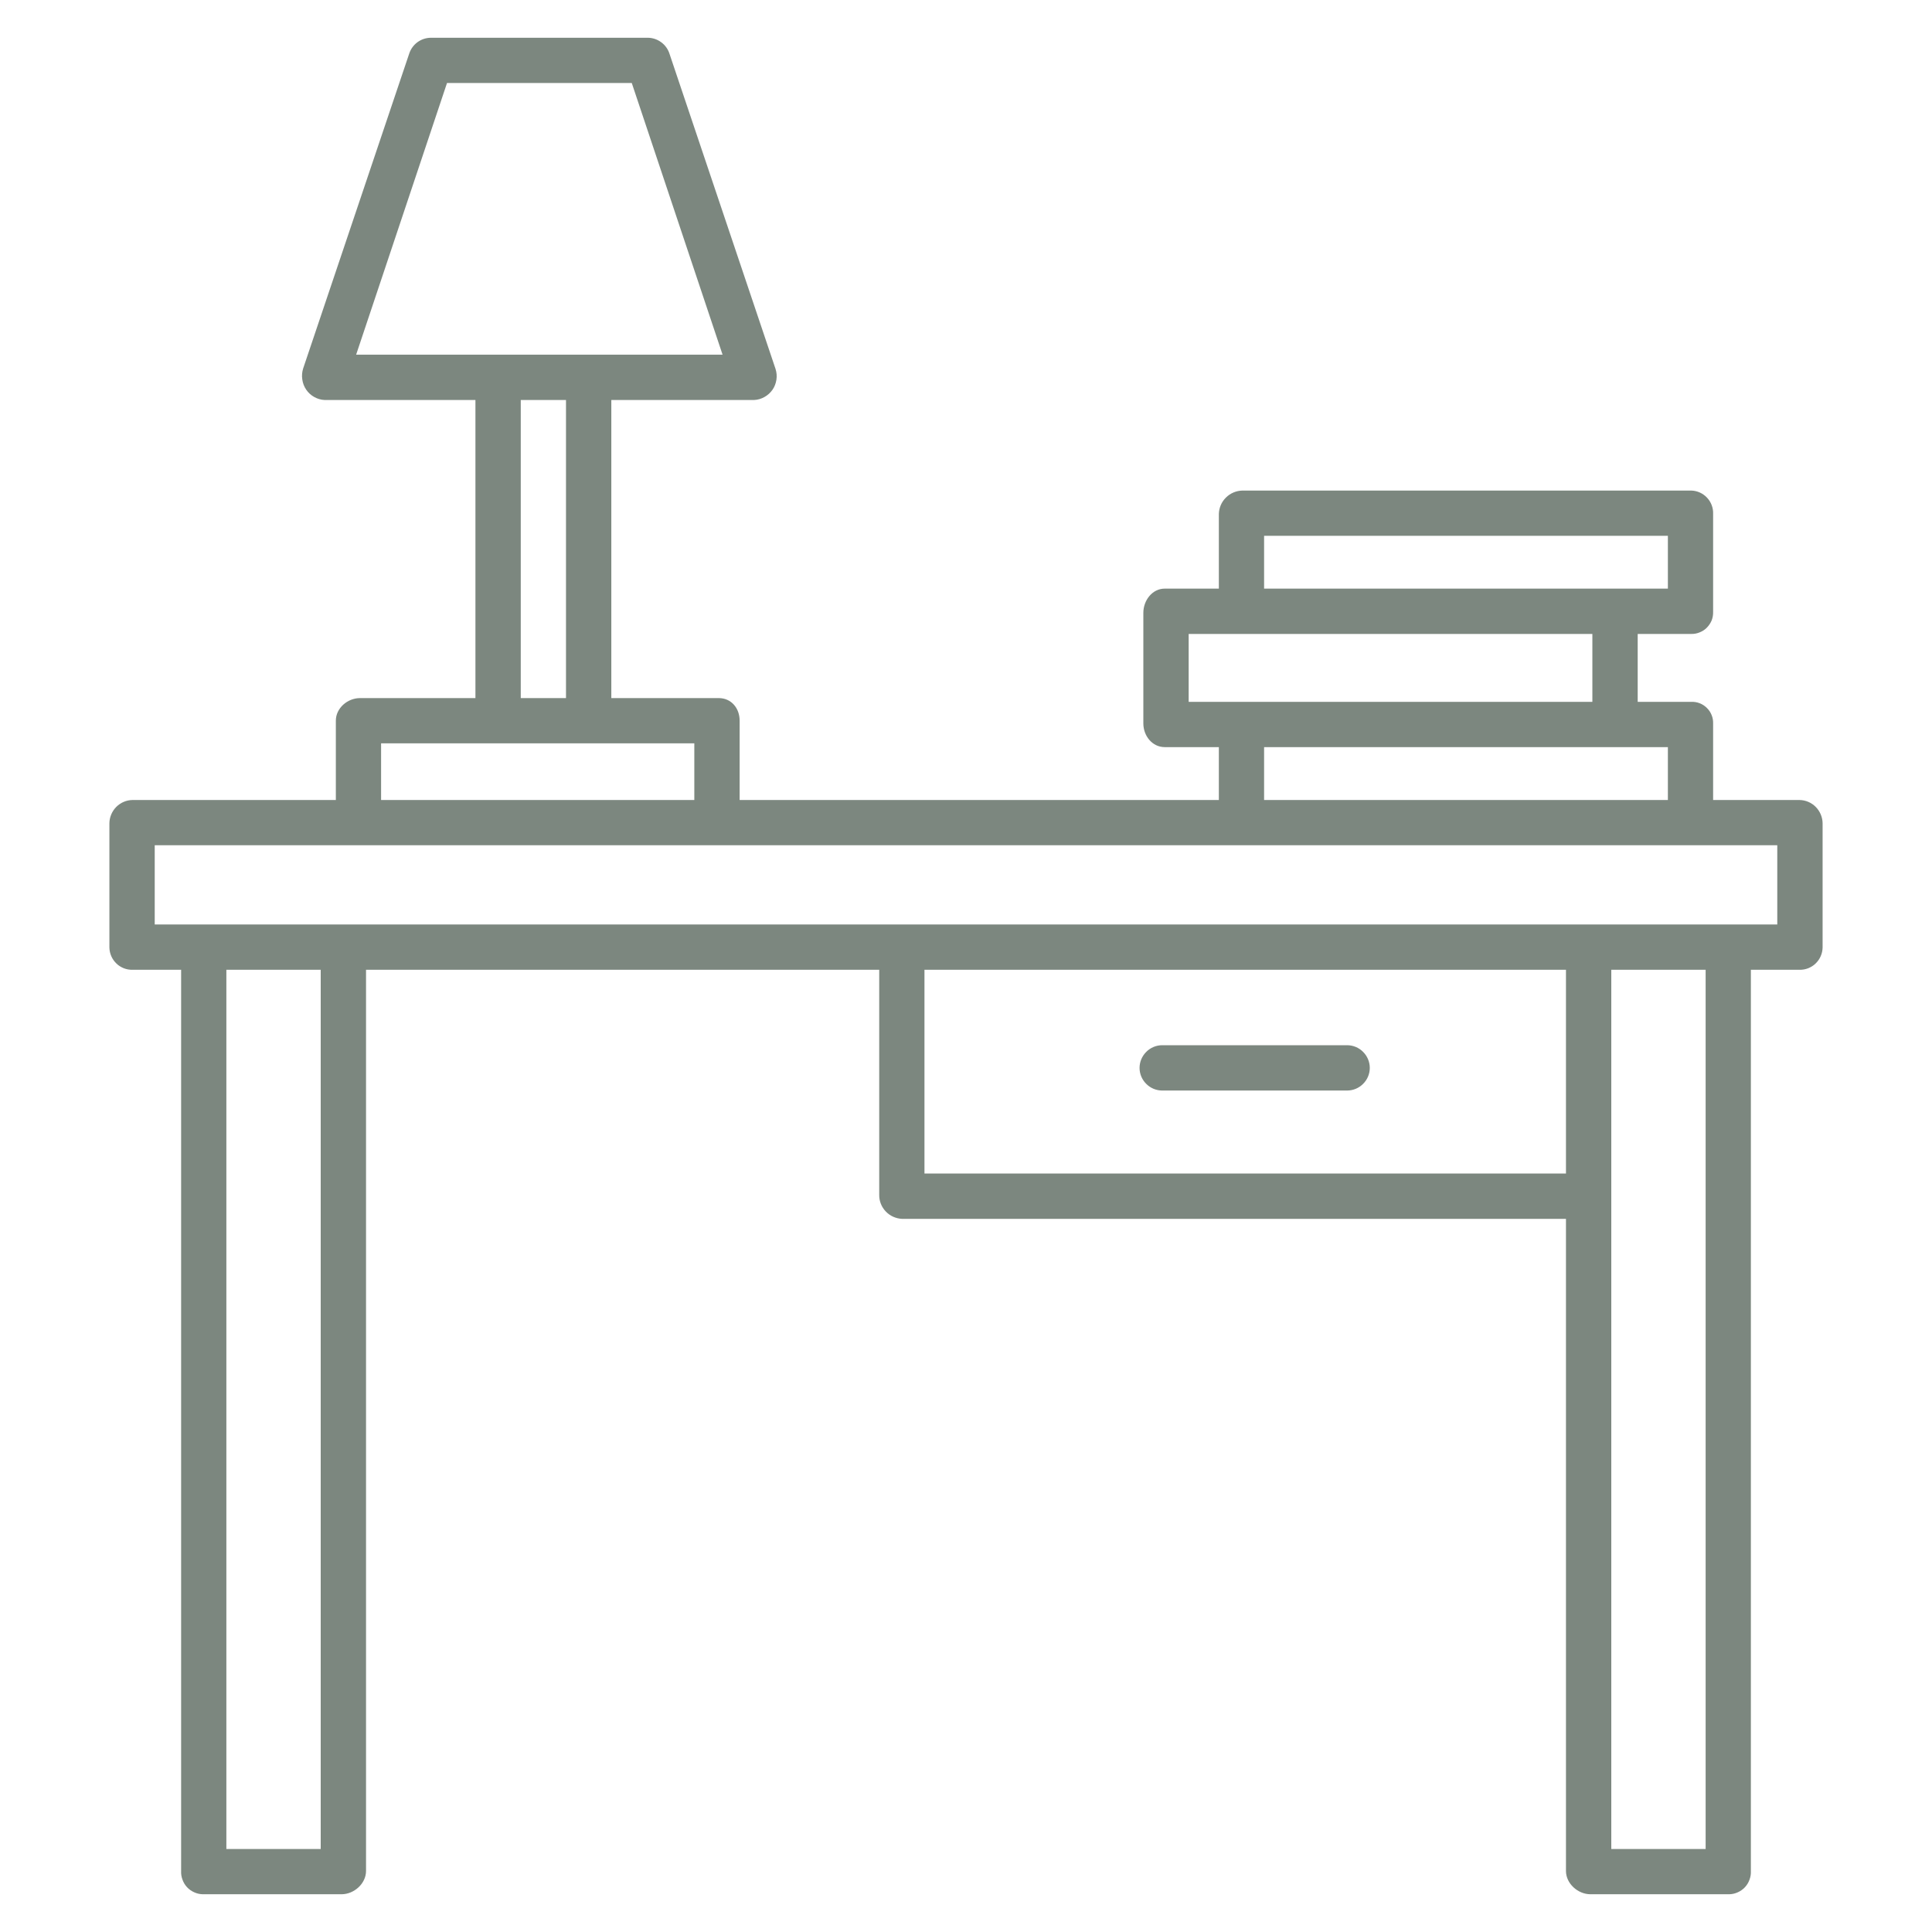
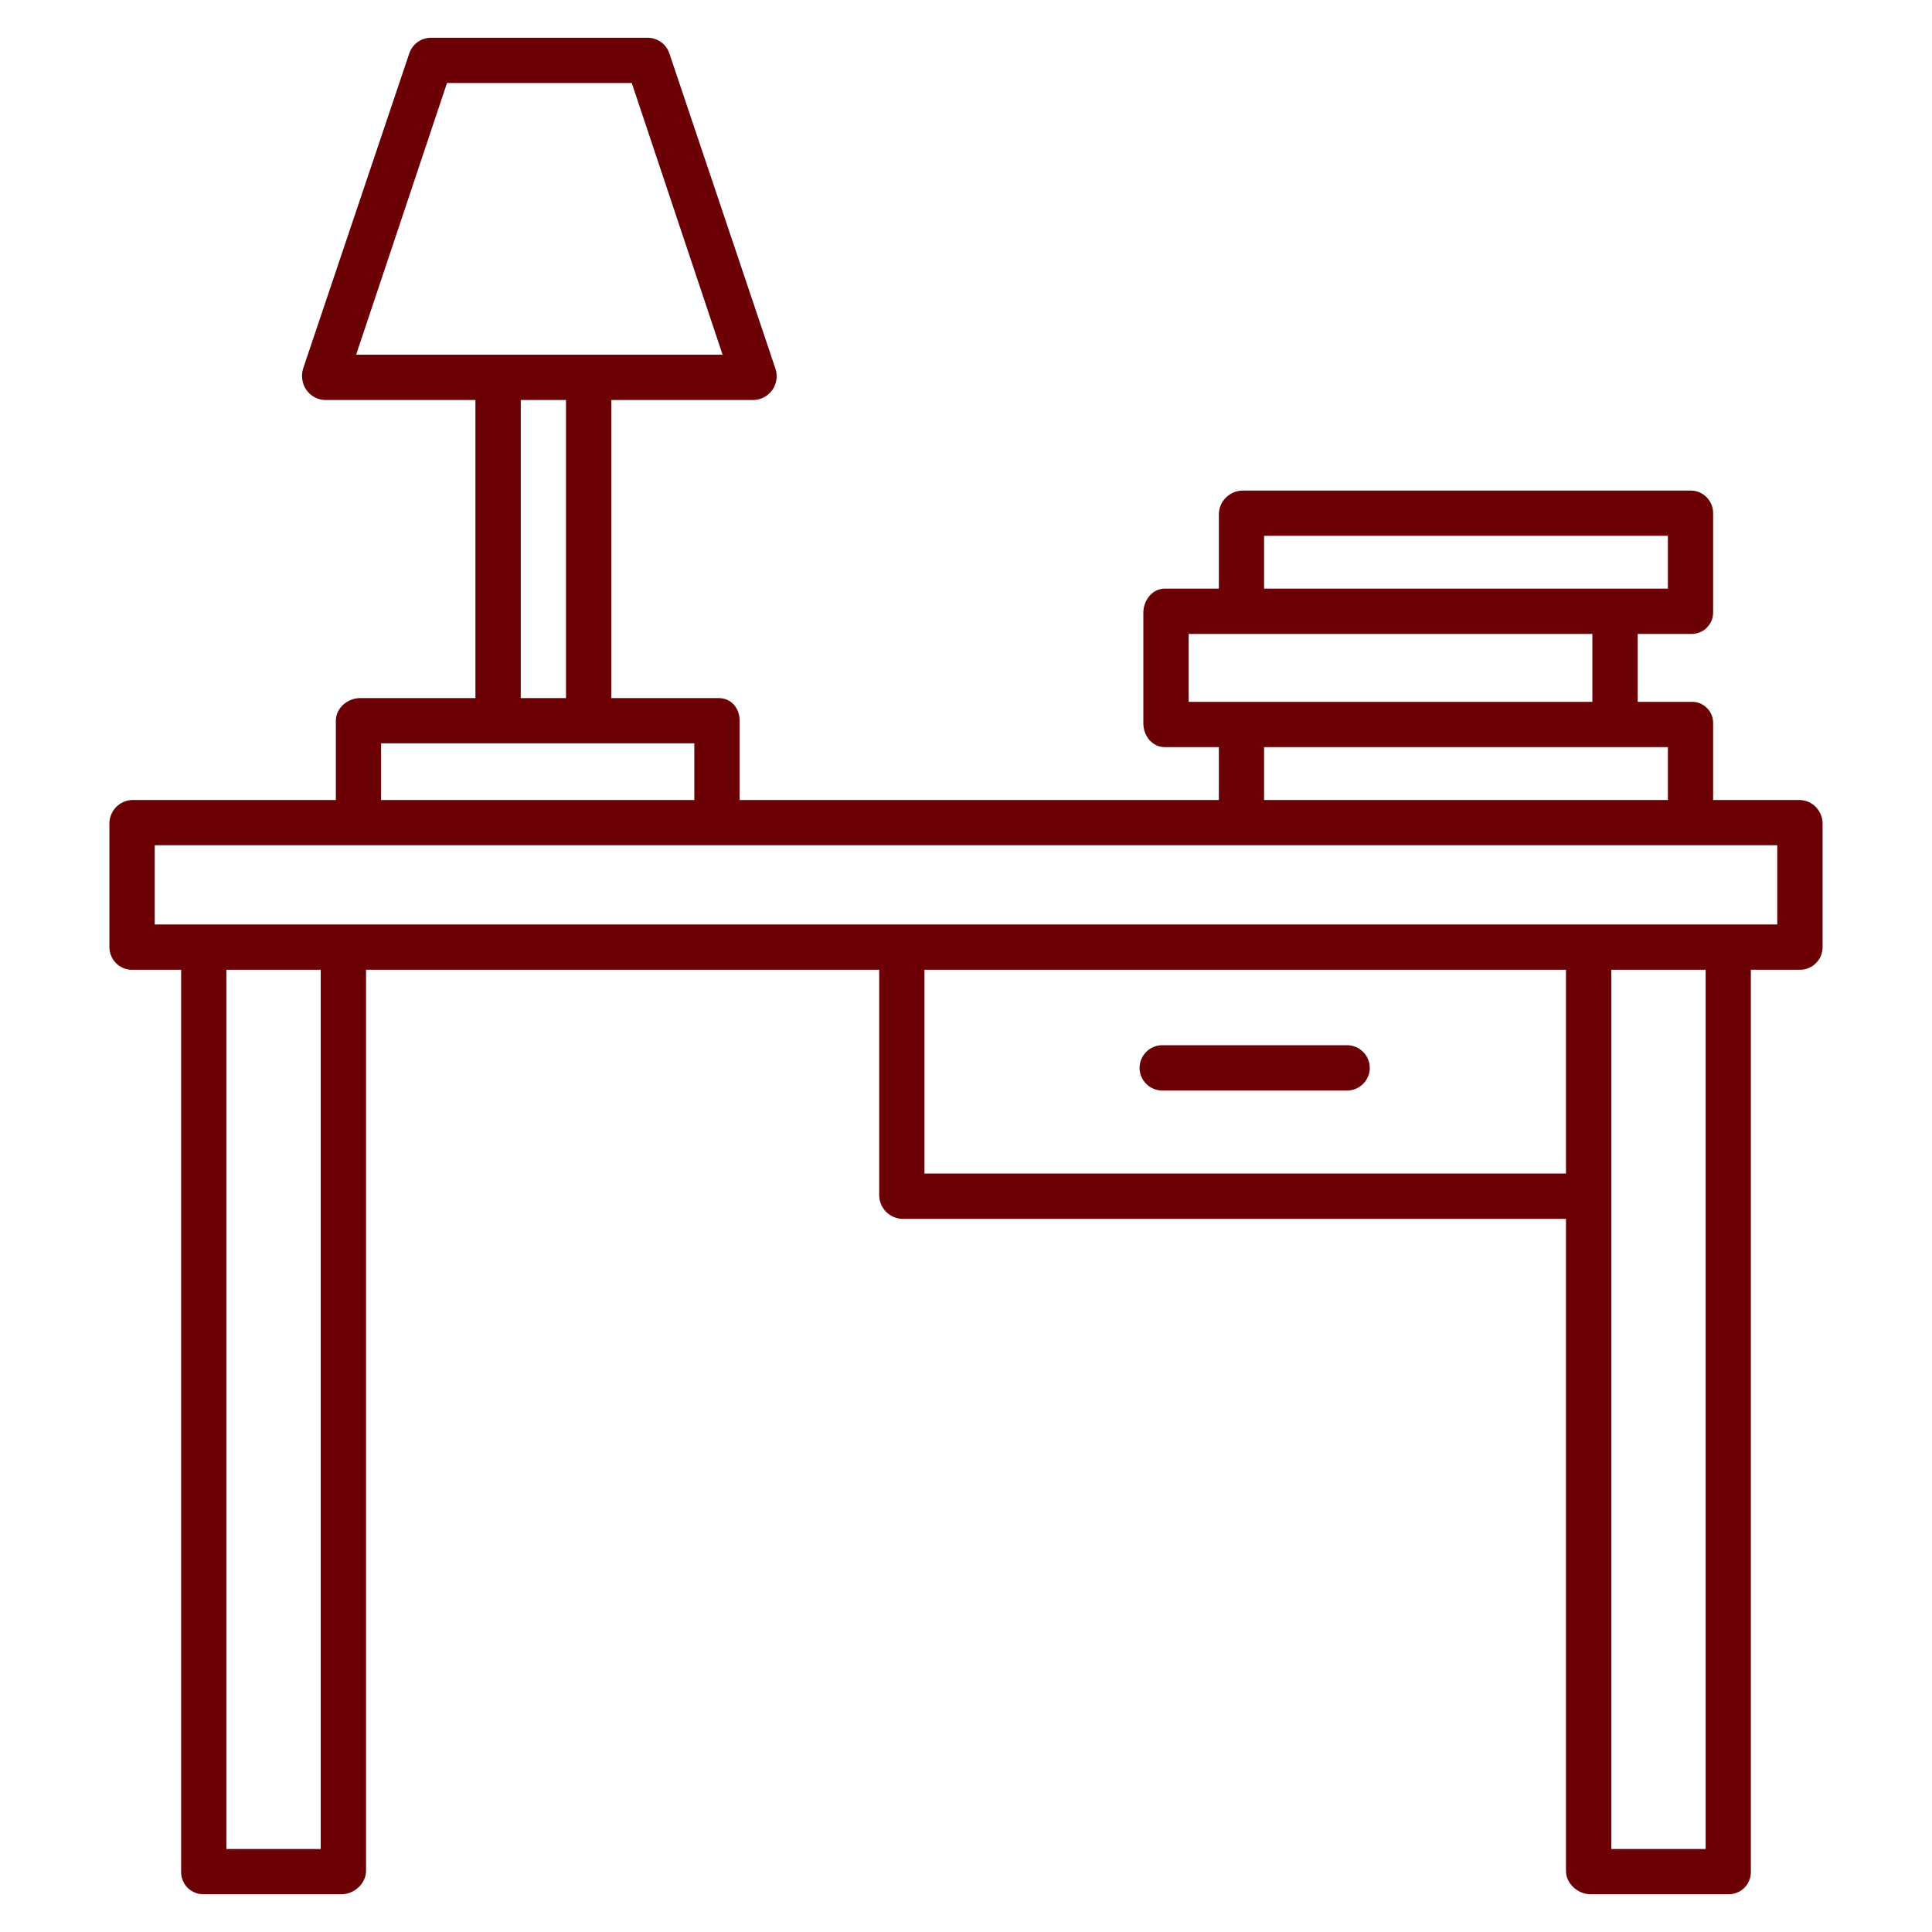
<svg xmlns="http://www.w3.org/2000/svg" width="24" height="24" viewBox="0 0 24 24" fill="none">
-   <path d="M22.354 9.938H21.281V8.986C21.282 8.951 21.276 8.915 21.262 8.882C21.249 8.849 21.229 8.819 21.203 8.794C21.178 8.769 21.148 8.749 21.114 8.736C21.081 8.723 21.046 8.717 21.01 8.719H20.344V7.875H21.01C21.046 7.876 21.082 7.869 21.115 7.855C21.148 7.842 21.179 7.822 21.204 7.796C21.229 7.77 21.249 7.74 21.263 7.707C21.276 7.673 21.282 7.637 21.281 7.601V6.385C21.284 6.31 21.257 6.238 21.206 6.183C21.155 6.128 21.084 6.096 21.01 6.094H15.433C15.356 6.096 15.283 6.127 15.229 6.181C15.174 6.235 15.143 6.308 15.141 6.385V7.312H14.469C14.314 7.312 14.203 7.458 14.203 7.613V8.986C14.203 9.142 14.314 9.281 14.469 9.281H15.141V9.938H9.188V8.952C9.188 8.797 9.084 8.672 8.929 8.672H7.594V4.969H9.367C9.413 4.967 9.457 4.954 9.496 4.932C9.536 4.91 9.57 4.879 9.596 4.842C9.622 4.805 9.638 4.762 9.645 4.717C9.652 4.672 9.648 4.627 9.634 4.583L8.316 0.666C8.298 0.61 8.262 0.56 8.214 0.525C8.167 0.49 8.109 0.47 8.05 0.469H5.351C5.291 0.47 5.234 0.489 5.186 0.524C5.138 0.559 5.103 0.608 5.084 0.664L3.766 4.577C3.752 4.621 3.748 4.668 3.755 4.713C3.761 4.759 3.778 4.803 3.804 4.841C3.83 4.879 3.864 4.91 3.904 4.932C3.943 4.954 3.988 4.967 4.033 4.969H5.906V8.672H4.472C4.317 8.672 4.172 8.797 4.172 8.952V9.938H1.646C1.57 9.939 1.498 9.97 1.444 10.024C1.391 10.078 1.36 10.151 1.359 10.226V11.772C1.36 11.809 1.368 11.845 1.383 11.879C1.398 11.913 1.419 11.943 1.446 11.969C1.472 11.995 1.504 12.014 1.538 12.028C1.572 12.041 1.609 12.048 1.646 12.047H2.25V23.242C2.248 23.279 2.254 23.316 2.267 23.35C2.279 23.384 2.298 23.416 2.323 23.443C2.348 23.47 2.378 23.491 2.411 23.506C2.445 23.522 2.481 23.53 2.517 23.531H4.243C4.399 23.531 4.547 23.398 4.547 23.242V12.047H10.922V14.844C10.921 14.92 10.95 14.993 11.003 15.049C11.055 15.104 11.127 15.137 11.204 15.141H19.453V23.242C19.453 23.398 19.601 23.531 19.757 23.531H21.483C21.519 23.53 21.555 23.522 21.589 23.506C21.622 23.491 21.652 23.47 21.677 23.443C21.702 23.416 21.721 23.384 21.733 23.35C21.746 23.316 21.752 23.279 21.75 23.242V12.047H22.354C22.391 12.048 22.428 12.041 22.462 12.028C22.496 12.014 22.528 11.995 22.554 11.969C22.581 11.943 22.602 11.913 22.617 11.879C22.632 11.845 22.64 11.809 22.641 11.772V10.226C22.64 10.151 22.609 10.078 22.556 10.024C22.503 9.97 22.43 9.939 22.354 9.938ZM15.703 6.656H20.719V7.312H15.703V6.656ZM14.766 7.875H19.781V8.719H14.766V7.875ZM20.046 9.281H20.719V9.938H15.703V9.281H20.046ZM5.553 1.031H7.848L8.976 4.406H4.424L5.553 1.031ZM6.469 4.969H7.031V8.672H6.469V4.969ZM4.734 9.234H8.625V9.938H4.734V9.234ZM3.984 22.969H2.812V12.047H3.984V22.969ZM11.484 14.578V12.047H19.453V14.578H11.484ZM21.188 22.969H20.016V12.047H21.188V22.969ZM22.078 11.484H1.922V10.5H22.078V11.484Z" fill="#7C877F" />
-   <path d="M16.734 12.984H14.438C14.363 12.984 14.291 13.014 14.239 13.067C14.186 13.12 14.156 13.191 14.156 13.266C14.156 13.34 14.186 13.412 14.239 13.464C14.291 13.517 14.363 13.547 14.438 13.547H16.734C16.809 13.547 16.881 13.517 16.933 13.464C16.986 13.412 17.016 13.34 17.016 13.266C17.016 13.191 16.986 13.12 16.933 13.067C16.881 13.014 16.809 12.984 16.734 12.984Z" fill="#7C877F" />
+   <path d="M22.354 9.938H21.281V8.986C21.282 8.951 21.276 8.915 21.262 8.882C21.249 8.849 21.229 8.819 21.203 8.794C21.178 8.769 21.148 8.749 21.114 8.736C21.081 8.723 21.046 8.717 21.01 8.719H20.344V7.875H21.01C21.046 7.876 21.082 7.869 21.115 7.855C21.148 7.842 21.179 7.822 21.204 7.796C21.229 7.77 21.249 7.74 21.263 7.707C21.276 7.673 21.282 7.637 21.281 7.601V6.385C21.284 6.31 21.257 6.238 21.206 6.183C21.155 6.128 21.084 6.096 21.01 6.094H15.433C15.356 6.096 15.283 6.127 15.229 6.181C15.174 6.235 15.143 6.308 15.141 6.385V7.312H14.469C14.314 7.312 14.203 7.458 14.203 7.613V8.986C14.203 9.142 14.314 9.281 14.469 9.281H15.141V9.938H9.188V8.952C9.188 8.797 9.084 8.672 8.929 8.672H7.594V4.969H9.367C9.413 4.967 9.457 4.954 9.496 4.932C9.536 4.91 9.57 4.879 9.596 4.842C9.622 4.805 9.638 4.762 9.645 4.717C9.652 4.672 9.648 4.627 9.634 4.583L8.316 0.666C8.298 0.61 8.262 0.56 8.214 0.525C8.167 0.49 8.109 0.47 8.05 0.469H5.351C5.291 0.47 5.234 0.489 5.186 0.524C5.138 0.559 5.103 0.608 5.084 0.664L3.766 4.577C3.752 4.621 3.748 4.668 3.755 4.713C3.761 4.759 3.778 4.803 3.804 4.841C3.83 4.879 3.864 4.91 3.904 4.932C3.943 4.954 3.988 4.967 4.033 4.969H5.906V8.672H4.472C4.317 8.672 4.172 8.797 4.172 8.952V9.938H1.646C1.57 9.939 1.498 9.97 1.444 10.024C1.391 10.078 1.36 10.151 1.359 10.226V11.772C1.36 11.809 1.368 11.845 1.383 11.879C1.398 11.913 1.419 11.943 1.446 11.969C1.472 11.995 1.504 12.014 1.538 12.028C1.572 12.041 1.609 12.048 1.646 12.047H2.25V23.242C2.248 23.279 2.254 23.316 2.267 23.35C2.279 23.384 2.298 23.416 2.323 23.443C2.348 23.47 2.378 23.491 2.411 23.506C2.445 23.522 2.481 23.53 2.517 23.531H4.243C4.399 23.531 4.547 23.398 4.547 23.242V12.047H10.922V14.844C10.921 14.92 10.95 14.993 11.003 15.049C11.055 15.104 11.127 15.137 11.204 15.141H19.453V23.242C19.453 23.398 19.601 23.531 19.757 23.531H21.483C21.519 23.53 21.555 23.522 21.589 23.506C21.622 23.491 21.652 23.47 21.677 23.443C21.702 23.416 21.721 23.384 21.733 23.35C21.746 23.316 21.752 23.279 21.75 23.242V12.047H22.354C22.391 12.048 22.428 12.041 22.462 12.028C22.496 12.014 22.528 11.995 22.554 11.969C22.581 11.943 22.602 11.913 22.617 11.879C22.632 11.845 22.64 11.809 22.641 11.772V10.226C22.64 10.151 22.609 10.078 22.556 10.024C22.503 9.97 22.43 9.939 22.354 9.938ZM15.703 6.656H20.719V7.312H15.703V6.656ZM14.766 7.875H19.781V8.719H14.766V7.875ZM20.046 9.281H20.719V9.938H15.703V9.281H20.046ZM5.553 1.031H7.848L8.976 4.406H4.424L5.553 1.031ZM6.469 4.969H7.031V8.672H6.469V4.969ZM4.734 9.234H8.625V9.938H4.734V9.234ZM3.984 22.969H2.812V12.047H3.984V22.969ZM11.484 14.578V12.047H19.453V14.578H11.484ZM21.188 22.969H20.016V12.047H21.188V22.969ZM22.078 11.484H1.922V10.5H22.078V11.484Z" fill="#6b0105" />
+   <path d="M16.734 12.984H14.438C14.363 12.984 14.291 13.014 14.239 13.067C14.186 13.12 14.156 13.191 14.156 13.266C14.156 13.34 14.186 13.412 14.239 13.464C14.291 13.517 14.363 13.547 14.438 13.547H16.734C16.809 13.547 16.881 13.517 16.933 13.464C16.986 13.412 17.016 13.34 17.016 13.266C17.016 13.191 16.986 13.12 16.933 13.067C16.881 13.014 16.809 12.984 16.734 12.984Z" fill="#6b0105" />
</svg>
